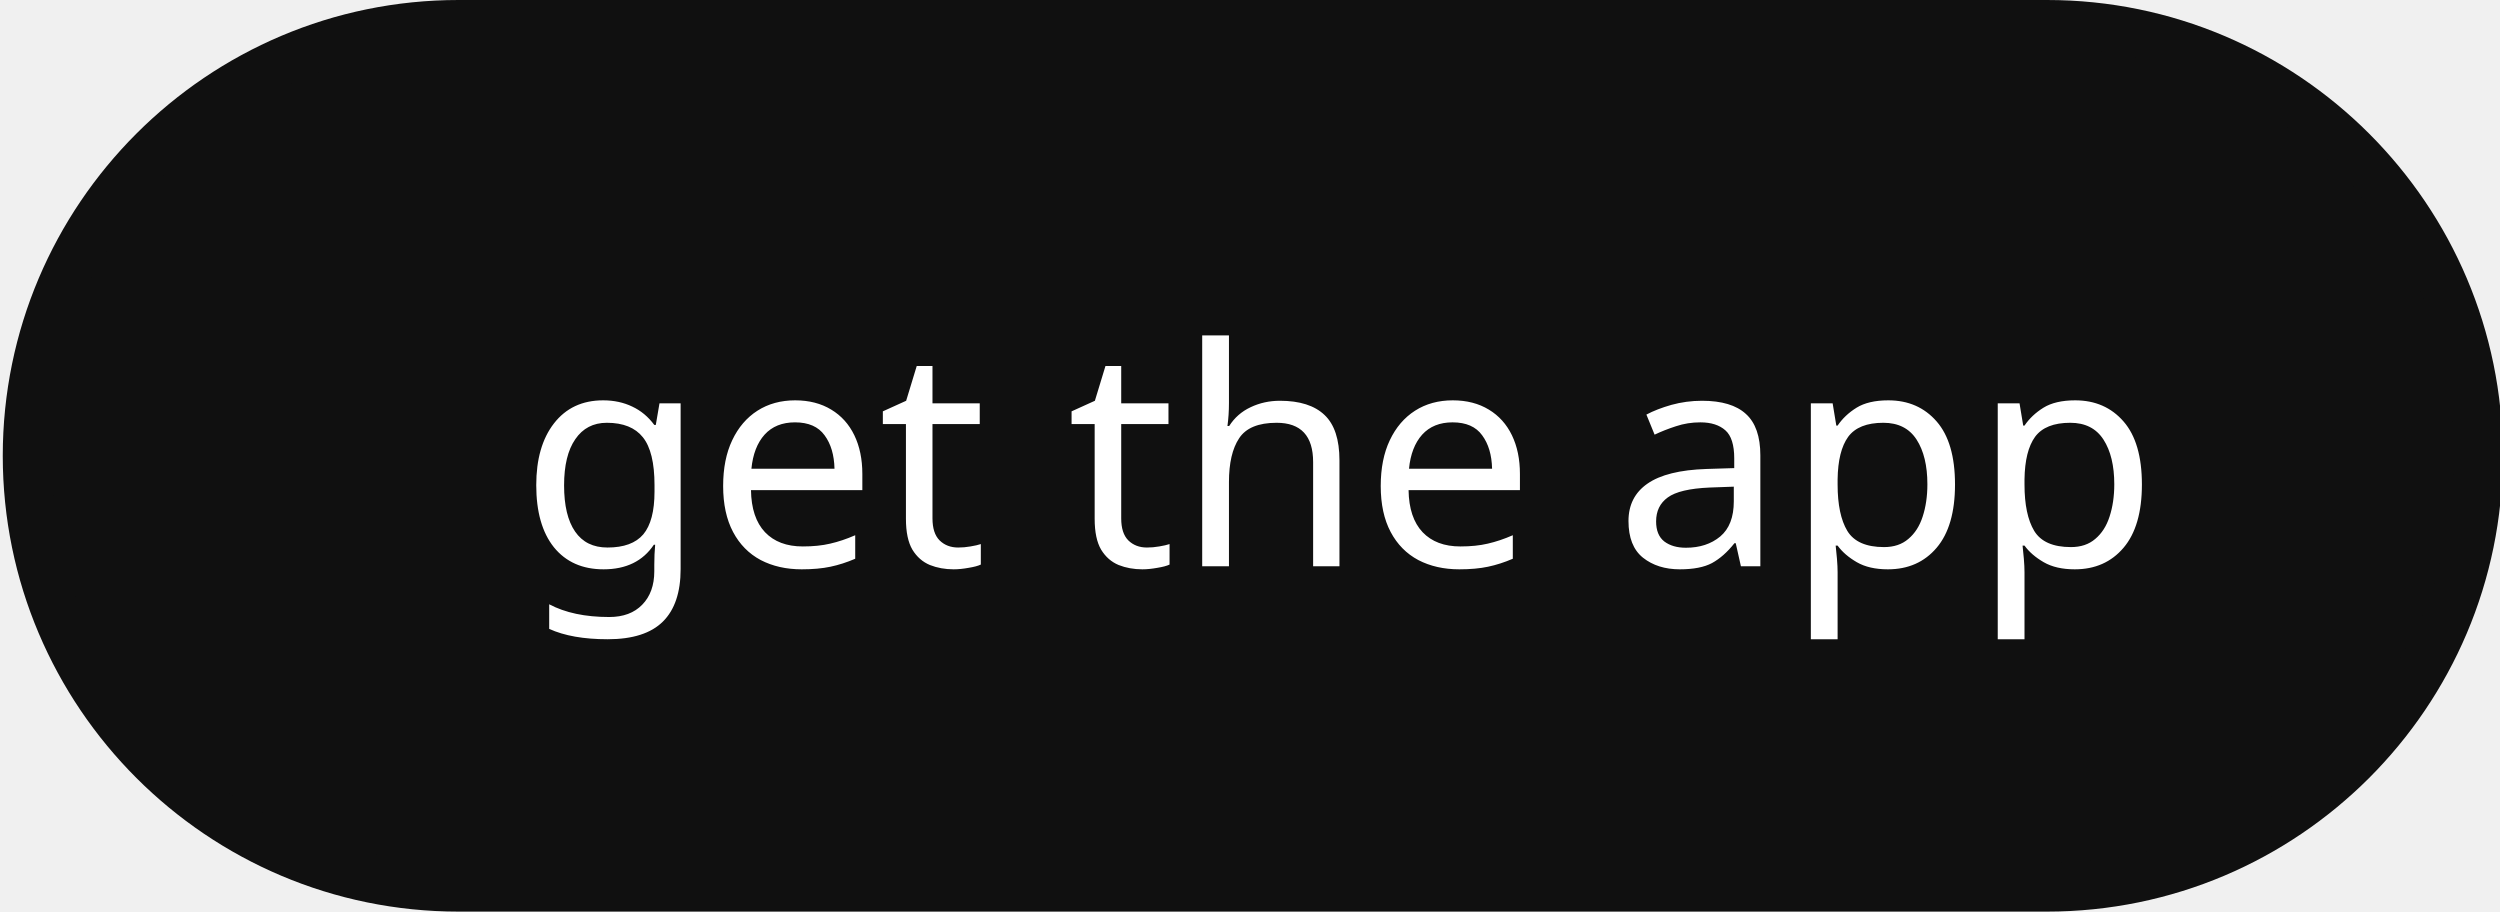
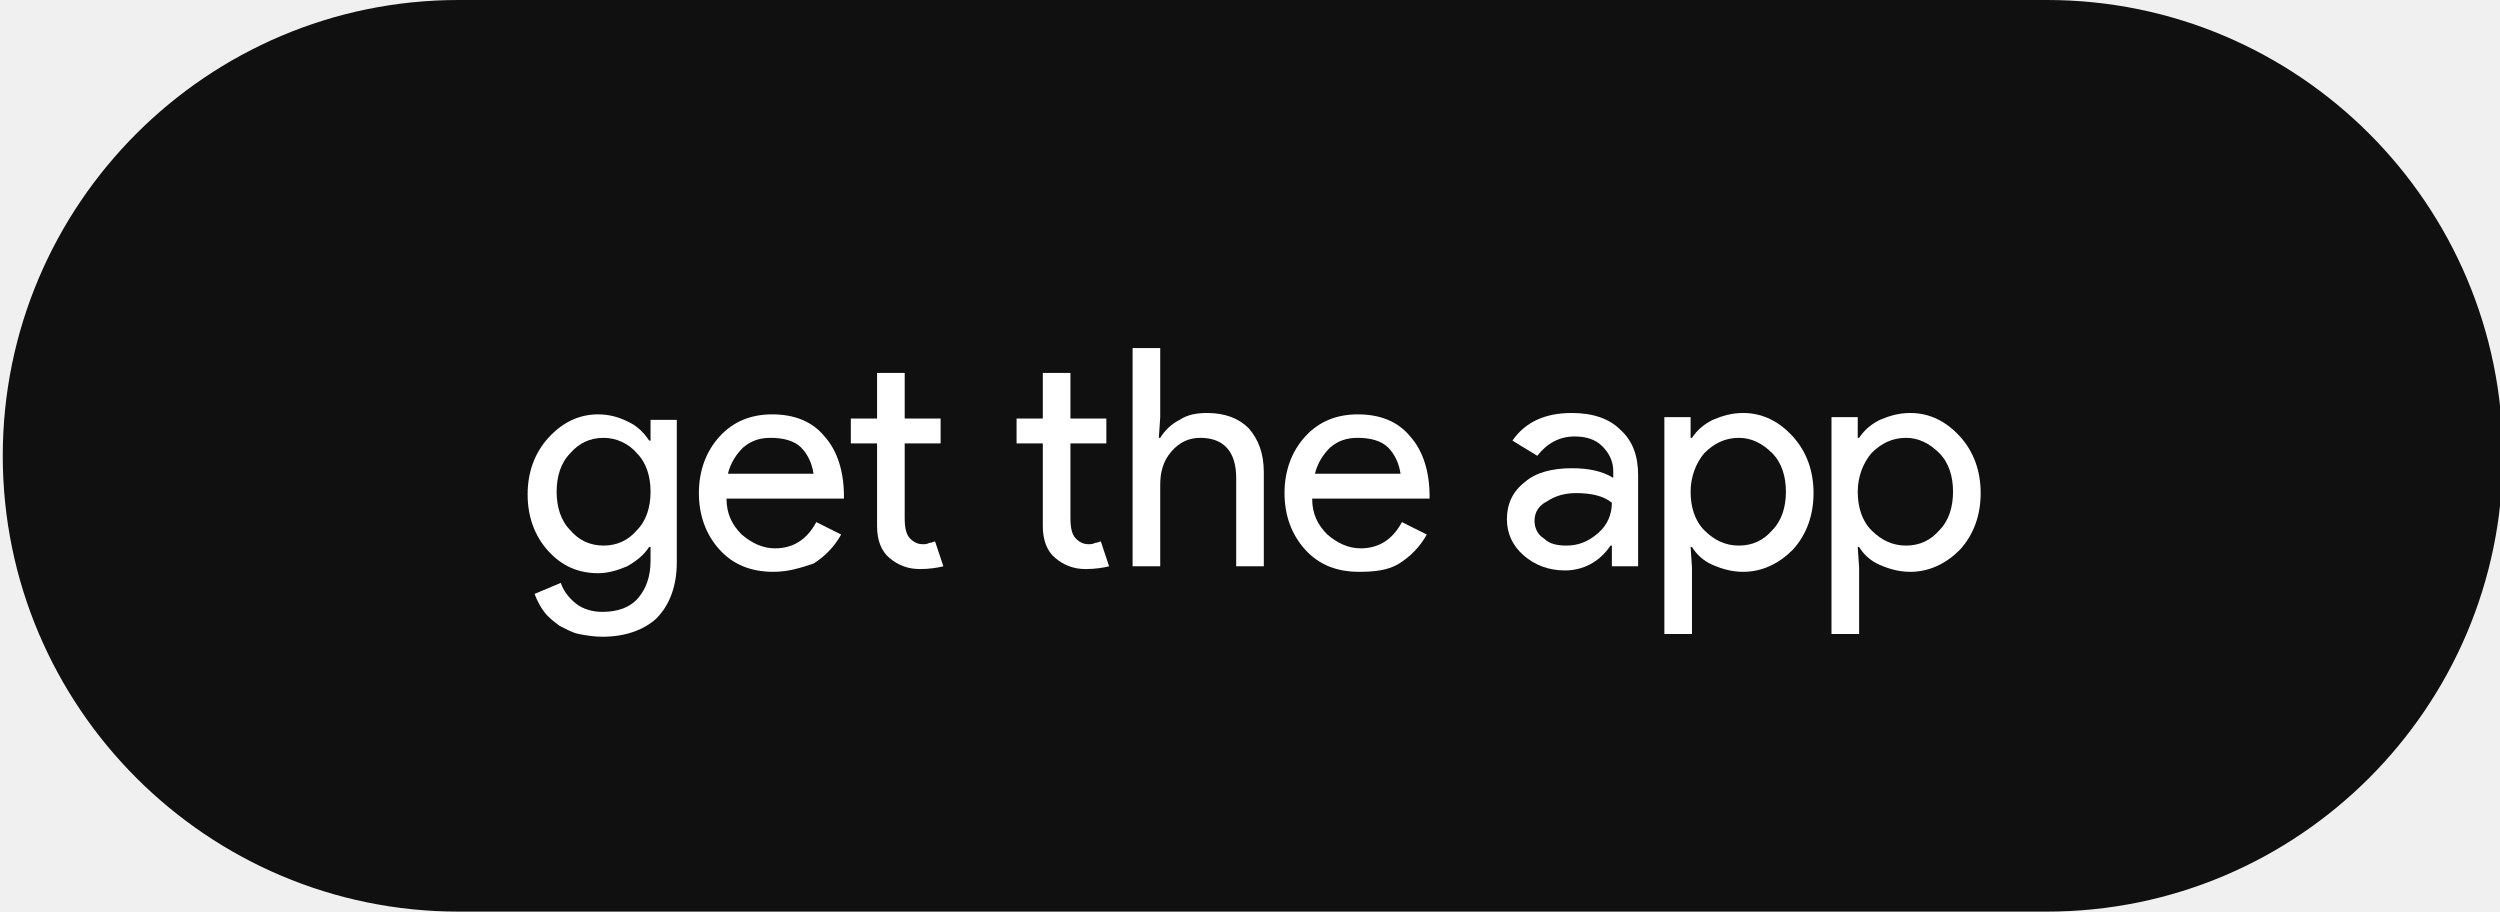
<svg xmlns="http://www.w3.org/2000/svg" version="1.1" id="Layer_1" x="0px" y="0px" viewBox="0 0 181 66" style="enable-background:new 0 0 181 66;" xml:space="preserve">
  <style type="text/css">
	.st0{fill:#101010;}
- 	.st1{fill:#FFFFFF;}
- 	.st2{font-family:'ProductSans-Regular';}
- 	.st3{font-size:22px;}
+ 	.st1{enable-background:new    ;}
+ 	.st2{fill:#FFFFFF;}
</style>
  <g id="Group_40673" transform="translate(-1149 -55)">
    <g id="Group_40671">
      <g id="Rectangle_1" transform="translate(1149 55)">
        <g>
          <path class="st0" d="M33.2,0h115c18.2,0,33,14.8,33,33l0,0c0,18.2-14.8,33-33,33h-115c-18.2,0-33-14.8-33-33l0,0      C0.2,14.8,15,0,33.2,0z" />
          <path class="st0" d="M33.2,3.5h115c16.3,0,29.5,13.2,29.5,29.5l0,0c0,16.3-13.2,29.5-29.5,29.5h-115C16.9,62.5,3.7,49.3,3.7,33      l0,0C3.7,16.7,16.9,3.5,33.2,3.5z" />
        </g>
      </g>
-       <text transform="matrix(1 0 0 1 1186.621 96)" class="st1 st2 st3">get the app</text>
+       <g class="st1">
+         <path class="st2" d="M1192.6,101.1c-0.6,0-1.2-0.1-1.7-0.2s-1-0.4-1.4-0.6c-0.4-0.3-0.8-0.6-1.1-1c-0.3-0.4-0.5-0.8-0.7-1.3     l1.9-0.8c0.2,0.6,0.6,1.1,1.1,1.5c0.5,0.4,1.2,0.6,1.9,0.6c1.1,0,2-0.3,2.6-1c0.6-0.7,0.9-1.6,0.9-2.7v-1h-0.1     c-0.4,0.6-0.9,1-1.6,1.4c-0.7,0.3-1.4,0.5-2.1,0.5c-1.4,0-2.6-0.5-3.6-1.6c-1-1.1-1.5-2.5-1.5-4.1s0.5-3,1.5-4.1     c1-1.1,2.2-1.7,3.6-1.7c0.8,0,1.5,0.2,2.1,0.5c0.7,0.3,1.2,0.8,1.6,1.4h0.1v-1.5h1.9v10.3c0,1.7-0.5,3.1-1.5,4.1     C1195.6,100.6,1194.3,101.1,1192.6,101.1z M1192.7,94.5c1,0,1.8-0.4,2.4-1.1c0.7-0.7,1-1.7,1-2.8c0-1.1-0.3-2.1-1-2.8     c-0.6-0.7-1.5-1.1-2.4-1.1c-1,0-1.8,0.4-2.4,1.1c-0.7,0.7-1,1.7-1,2.8c0,1.1,0.3,2.1,1,2.8C1190.9,94.1,1191.7,94.5,1192.7,94.5z     " />
+         <path class="st2" d="M1205,96.4c-1.6,0-2.9-0.5-3.9-1.6c-1-1.1-1.5-2.5-1.5-4.1c0-1.6,0.5-3,1.5-4.1c1-1.1,2.3-1.6,3.8-1.6     c1.6,0,2.9,0.5,3.8,1.6c0.9,1,1.4,2.5,1.4,4.3l0,0.2h-8.5c0,1.1,0.4,1.9,1.1,2.6c0.7,0.6,1.5,1,2.4,1c1.3,0,2.3-0.6,3-1.9     l1.8,0.9c-0.5,0.9-1.2,1.6-2,2.1C1207,96.1,1206.1,96.4,1205,96.4z M1201.7,89.3h6.2c-0.1-0.7-0.4-1.4-0.9-1.9     c-0.5-0.5-1.3-0.7-2.2-0.7c-0.8,0-1.4,0.2-2,0.7C1202.3,87.9,1201.9,88.5,1201.7,89.3z" />
+         <path class="st2" d="M1215.6,96.2c-0.9,0-1.6-0.3-2.2-0.8c-0.6-0.5-0.9-1.3-0.9-2.3v-6h-1.9v-1.8h1.9v-3.3h2v3.3h2.6v1.8h-2.6     v5.4c0,0.7,0.1,1.2,0.4,1.5s0.6,0.4,0.9,0.4c0.2,0,0.3,0,0.5-0.1c0.2,0,0.3-0.1,0.4-0.1l0.6,1.8     C1216.9,96.1,1216.3,96.2,1215.6,96.2z" />
+         <path class="st2" d="M1227.6,96.2c-0.9,0-1.6-0.3-2.2-0.8c-0.6-0.5-0.9-1.3-0.9-2.3v-6h-1.9v-1.8h1.9v-3.3h2v3.3h2.6v1.8h-2.6     v5.4c0,0.7,0.1,1.2,0.4,1.5s0.6,0.4,0.9,0.4c0.2,0,0.3,0,0.5-0.1c0.2,0,0.3-0.1,0.4-0.1l0.6,1.8     C1228.9,96.1,1228.3,96.2,1227.6,96.2z" />
+         <path class="st2" d="M1231,80.2h2v5l-0.1,1.5h0.1c0.3-0.5,0.8-1,1.4-1.3c0.6-0.4,1.3-0.5,2-0.5c1.3,0,2.3,0.4,3,1.1     c0.7,0.8,1.1,1.8,1.1,3.2V96h-2v-6.4c0-1.9-0.9-2.9-2.6-2.9c-0.8,0-1.5,0.3-2.1,1c-0.6,0.7-0.8,1.5-0.8,2.4V96h-2V80.2z" />
+         <path class="st2" d="M1247.4,96.4c-1.6,0-2.9-0.5-3.9-1.6c-1-1.1-1.5-2.5-1.5-4.1c0-1.6,0.5-3,1.5-4.1c1-1.1,2.3-1.6,3.8-1.6     c1.6,0,2.9,0.5,3.8,1.6c0.9,1,1.4,2.5,1.4,4.3l0,0.2h-8.5c0,1.1,0.4,1.9,1.1,2.6c0.7,0.6,1.5,1,2.4,1c1.3,0,2.3-0.6,3-1.9     l1.8,0.9c-0.5,0.9-1.2,1.6-2,2.1S1248.5,96.4,1247.4,96.4z M1244.2,89.3h6.2c-0.1-0.7-0.4-1.4-0.9-1.9c-0.5-0.5-1.3-0.7-2.2-0.7     c-0.8,0-1.4,0.2-2,0.7C1244.8,87.9,1244.4,88.5,1244.2,89.3z" />
+         <path class="st2" d="M1262.8,84.9c1.5,0,2.7,0.4,3.5,1.2c0.9,0.8,1.3,1.9,1.3,3.3V96h-1.9v-1.5h-0.1c-0.8,1.2-2,1.8-3.3,1.8     c-1.2,0-2.2-0.4-3-1.1s-1.2-1.6-1.2-2.6c0-1.1,0.4-2,1.3-2.7c0.8-0.7,2-1,3.4-1c1.2,0,2.2,0.2,3,0.7v-0.5c0-0.7-0.3-1.3-0.8-1.8     s-1.2-0.7-2-0.7c-1.1,0-2,0.5-2.7,1.4l-1.8-1.1C1259.4,85.6,1260.8,84.9,1262.8,84.9z M1260.1,92.7c0,0.5,0.2,1,0.7,1.3     c0.4,0.4,1,0.5,1.6,0.5c0.9,0,1.6-0.3,2.3-0.9c0.7-0.6,1-1.4,1-2.2c-0.6-0.5-1.5-0.7-2.6-0.7c-0.8,0-1.5,0.2-2.1,0.6     C1260.4,91.6,1260.1,92.1,1260.1,92.7z" />
+         <path class="st2" d="M1275.2,96.4c-0.8,0-1.5-0.2-2.2-0.5c-0.7-0.3-1.2-0.8-1.5-1.3h-0.1l0.1,1.5v4.8h-2V85.2h1.9v1.5h0.1     c0.4-0.6,0.9-1,1.5-1.3c0.7-0.3,1.4-0.5,2.2-0.5c1.4,0,2.6,0.6,3.6,1.7c1,1.1,1.5,2.5,1.5,4.1c0,1.6-0.5,3-1.5,4.1     C1277.8,95.8,1276.6,96.4,1275.2,96.4z M1274.9,94.5c1,0,1.8-0.4,2.4-1.1c0.7-0.7,1-1.7,1-2.8c0-1.1-0.3-2.1-1-2.8     s-1.5-1.1-2.4-1.1c-1,0-1.8,0.4-2.5,1.1c-0.6,0.7-1,1.7-1,2.8c0,1.1,0.3,2.1,1,2.8C1273.1,94.1,1273.9,94.5,1274.9,94.5z" />
+         <path class="st2" d="M1287.3,96.4c-0.8,0-1.5-0.2-2.2-0.5c-0.7-0.3-1.2-0.8-1.5-1.3h-0.1l0.1,1.5v4.8h-2V85.2h1.9v1.5h0.1     c0.4-0.6,0.9-1,1.5-1.3c0.7-0.3,1.4-0.5,2.2-0.5c1.4,0,2.6,0.6,3.6,1.7c1,1.1,1.5,2.5,1.5,4.1c0,1.6-0.5,3-1.5,4.1     C1289.9,95.8,1288.7,96.4,1287.3,96.4z M1287,94.5c1,0,1.8-0.4,2.4-1.1c0.7-0.7,1-1.7,1-2.8c0-1.1-0.3-2.1-1-2.8     s-1.5-1.1-2.4-1.1c-1,0-1.8,0.4-2.5,1.1c-0.6,0.7-1,1.7-1,2.8c0,1.1,0.3,2.1,1,2.8C1285.2,94.1,1286,94.5,1287,94.5z" />
+       </g>
    </g>
  </g>
</svg>
